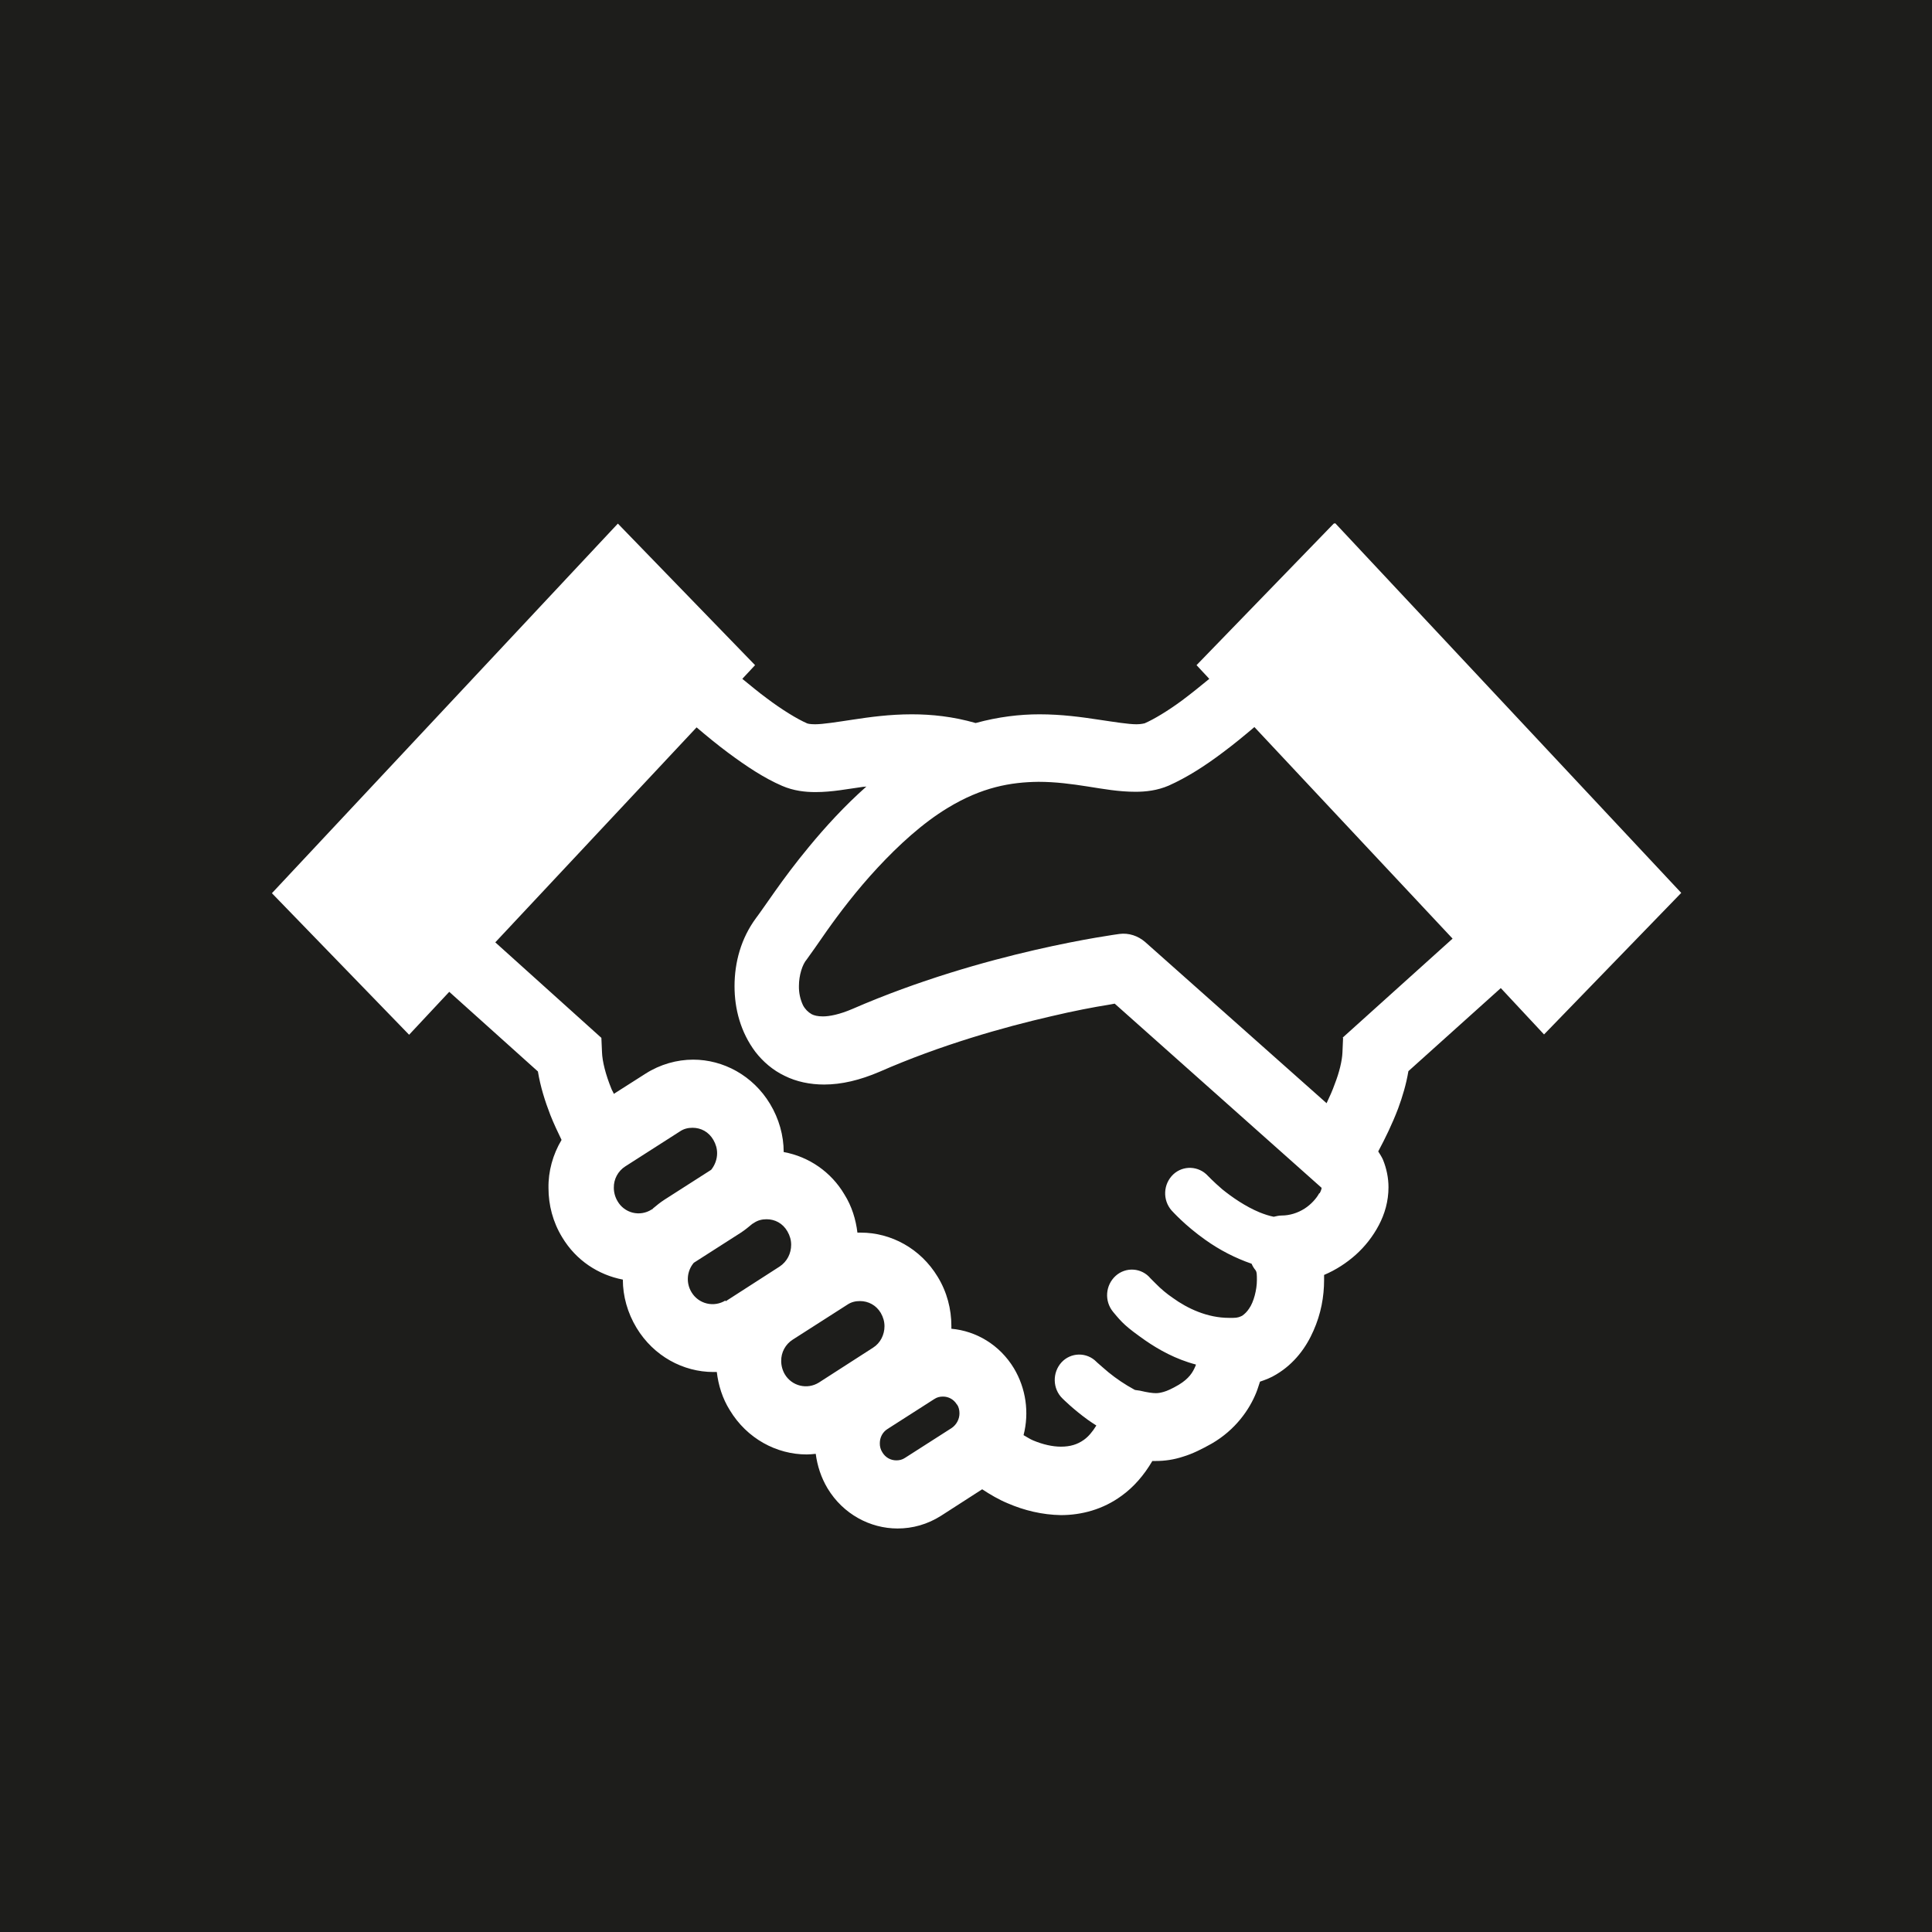
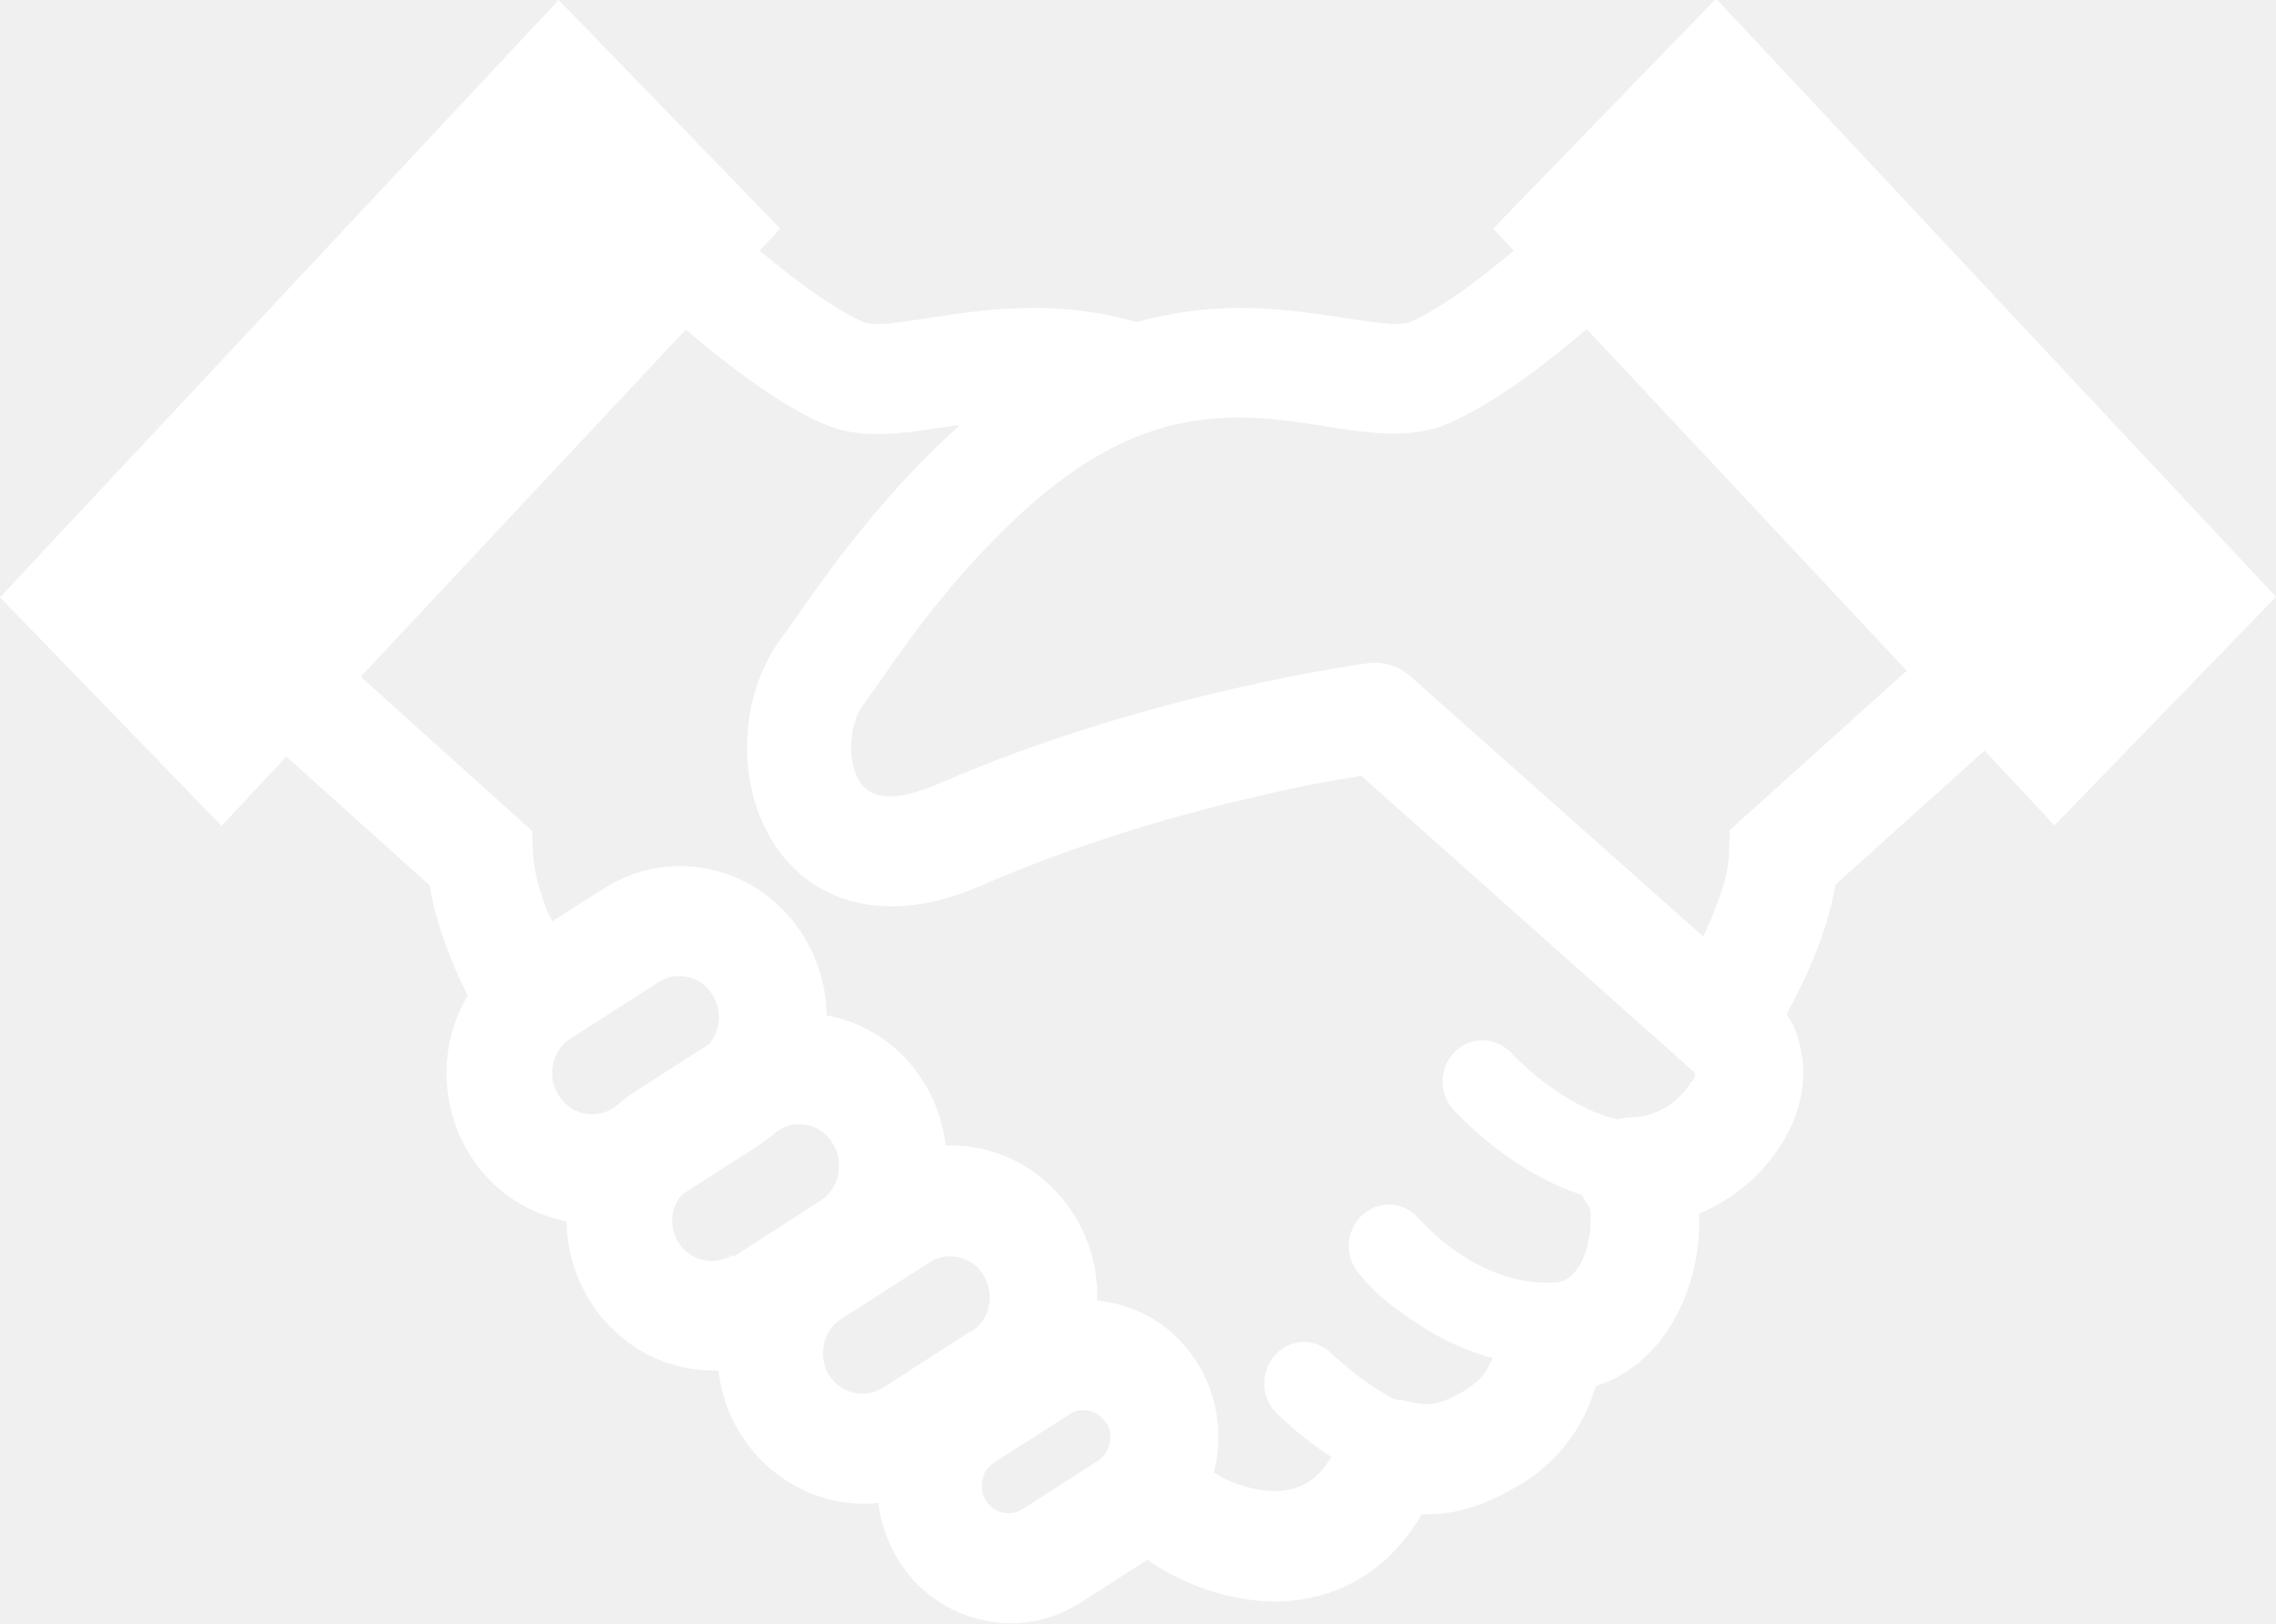
- <svg xmlns="http://www.w3.org/2000/svg" data-name="Livello 2" viewBox="0 0 62.1 62.1">
-   <g data-name="Livello 1">
-     <path style="fill:#1d1d1b;stroke:#1d1d1b;stroke-miterlimit:10;stroke-width:2px" d="M1 1h60.1v60.1H1z" />
-     <path d="m42.87 16.83-4.41 4.55.41.44c-.29.24-.59.48-.87.69-.46.34-.91.61-1.21.74-.02 0-.1.03-.26.03-.26 0-.69-.07-1.23-.15-.53-.08-1.17-.17-1.89-.17-.63 0-1.32.08-2.05.28-.73-.21-1.42-.28-2.05-.28-.72 0-1.36.09-1.89.17-.53.08-.97.15-1.22.15-.16 0-.24-.02-.26-.03-.32-.14-.81-.44-1.3-.81-.26-.19-.52-.41-.78-.62l.41-.44-4.41-4.55L8.74 28.71l4.41 4.55 1.29-1.38 2.85 2.56c.08.49.23.96.4 1.4.11.28.24.55.36.8-.28.47-.43 1.01-.42 1.55 0 .54.14 1.09.44 1.58.45.75 1.17 1.21 1.95 1.36 0 .53.15 1.07.44 1.55.55.91 1.5 1.42 2.47 1.42h.11c.05.42.18.85.42 1.23.55.91 1.5 1.42 2.47 1.42.1 0 .19-.01.29-.02.05.38.17.76.38 1.11.5.83 1.37 1.29 2.25 1.29.48 0 .96-.13 1.4-.41l1.32-.85c.26.17.53.33.82.45.53.23 1.11.37 1.71.38.66 0 1.35-.18 1.95-.62.39-.28.72-.66.99-1.12h.12c.27 0 .57-.04.87-.14.3-.09.6-.24.92-.42.76-.44 1.21-1.09 1.43-1.64.05-.12.08-.24.12-.35.18-.06.36-.13.52-.23.59-.35.97-.88 1.2-1.41.24-.54.34-1.09.34-1.63v-.16c.38-.16.73-.39 1.02-.65.3-.27.55-.59.74-.95.19-.36.31-.77.31-1.22 0-.29-.06-.6-.18-.89-.04-.09-.1-.18-.15-.26.22-.41.45-.88.64-1.38.14-.38.26-.78.33-1.2l2.97-2.67 1.39 1.49 4.41-4.55-11.12-11.88ZM20.99 38.85l-.05.03a.776.776 0 0 1-1.09-.27.848.848 0 0 1-.12-.43.8.8 0 0 1 .37-.69l1.75-1.12c.13-.09.27-.12.41-.12.27 0 .52.13.67.39l.9-.58-.9.58c.08.14.12.28.12.43 0 .19-.07.38-.19.53l-1.5.96c-.14.09-.26.19-.38.29Zm2.33 2.95a.787.787 0 0 1-1.09-.26.811.811 0 0 1 .07-.95l1.5-.96c.14-.09.26-.19.38-.29l.05-.03c.13-.09.27-.12.41-.12.27 0 .52.13.67.39.08.14.12.28.12.43 0 .28-.13.54-.37.7l-1.74 1.12Zm4.74 1.52-1.74 1.12a.787.787 0 0 1-1.09-.26.848.848 0 0 1-.12-.43.8.8 0 0 1 .37-.69l1.75-1.12c.13-.09.27-.12.41-.12.27 0 .52.13.67.38.08.14.12.28.12.43 0 .27-.13.54-.37.69Zm2.7 1.82c.06.09.08.19.08.29 0 .18-.09.36-.25.47l-1.5.96c-.09.06-.18.08-.28.08-.18 0-.35-.09-.45-.26a.51.51 0 0 1-.08-.29c0-.19.09-.36.25-.46l1.5-.96c.09-.06.18-.08.28-.08.18 0 .35.09.45.26l.9-.58-.9.58Zm11.64-6.78c-.08.15-.25.35-.47.49-.22.14-.48.22-.73.22-.09 0-.17.02-.26.04-.15-.03-.3-.08-.45-.14-.46-.19-.89-.49-1.2-.74-.15-.13-.27-.24-.35-.32l-.09-.09-.02-.02c-.3-.33-.8-.35-1.12-.05a.84.84 0 0 0-.05 1.16c.03.03.43.48 1.08.94a5.862 5.862 0 0 0 1.49.77c.03.07.07.14.12.2s.05.15.05.33c0 .3-.1.7-.25.91-.07.11-.15.18-.22.23-.08.04-.15.07-.29.07h-.14c-.69 0-1.33-.3-1.8-.64a3.57 3.57 0 0 1-.55-.46l-.14-.14-.03-.03a.776.776 0 0 0-1.12-.08c-.33.3-.37.81-.08 1.16s.4.47 1.04.92c.42.29.97.6 1.62.77 0 .02-.01.04-.02.06-.08.19-.2.39-.53.59-.22.13-.38.2-.49.23-.11.03-.17.04-.25.04-.1 0-.26-.02-.51-.08-.05-.01-.09-.01-.14-.02-.02 0-.03-.01-.05-.02a5.34 5.34 0 0 1-.82-.55c-.12-.1-.22-.19-.29-.25l-.08-.07-.02-.02a.773.773 0 0 0-1.12.02c-.3.33-.29.85.03 1.16.02.02.35.35.82.69.08.06.18.12.27.18-.13.21-.26.36-.4.46-.21.15-.44.22-.74.22-.27 0-.58-.07-.89-.2-.1-.04-.2-.11-.31-.17a2.82 2.82 0 0 0-.31-2.15c-.46-.76-1.22-1.2-2.01-1.27v-.09c0-.54-.14-1.09-.44-1.58-.55-.91-1.5-1.42-2.47-1.42h-.11c-.05-.42-.18-.85-.42-1.23a2.862 2.862 0 0 0-1.95-1.36c0-.53-.15-1.07-.44-1.55-.55-.91-1.5-1.42-2.47-1.42-.52 0-1.06.15-1.53.45l-1.02.65c-.02-.06-.06-.11-.08-.17-.18-.44-.29-.87-.3-1.17l-.02-.46-3.41-3.07 6.47-6.91c.33.28.67.56 1.02.82.58.43 1.15.81 1.73 1.06.37.16.74.2 1.07.2.54 0 1.03-.1 1.54-.17.03 0 .07 0 .1-.01-.7.62-1.32 1.3-1.84 1.93-.44.53-.81 1.03-1.1 1.44-.29.41-.51.73-.61.86-.48.65-.69 1.42-.69 2.19 0 .72.19 1.47.67 2.11.24.31.56.59.94.77.38.19.82.28 1.27.28.56 0 1.15-.14 1.78-.41 1.96-.86 3.98-1.43 5.5-1.78.76-.18 1.4-.3 1.84-.37.08-.01.15-.03.22-.04l6.65 5.92c0 .02-.01.08-.06.17Zm.77-4.99-.02.46c-.01.26-.1.64-.25 1.02-.07.2-.16.4-.26.61l-5.83-5.18c-.23-.2-.53-.3-.83-.26-.05.01-4.33.56-8.58 2.41-.42.18-.74.24-.95.24-.17 0-.28-.03-.36-.07a.713.713 0 0 1-.28-.29 1.39 1.39 0 0 1-.13-.62c0-.34.11-.69.25-.85.16-.22.37-.52.64-.91.41-.58.97-1.32 1.64-2.04.67-.72 1.44-1.43 2.25-1.92 1.1-.67 2.03-.83 2.92-.84.55 0 1.07.07 1.58.15.51.08 1 .17 1.54.17.33 0 .7-.04 1.07-.2.58-.26 1.16-.63 1.73-1.06.35-.26.69-.54 1.02-.82l6.37 6.8-3.53 3.18Z" style="fill:#fff" />
+ <svg xmlns="http://www.w3.org/2000/svg" id="Livello_2" data-name="Livello 2" viewBox="0 0 45.3 32.31">
+   <defs>
+     <style>
+       .cls-1 {
+         fill: #fff;
+       }
+     </style>
+   </defs>
+   <g id="Livello_1-2" data-name="Livello 1">
+     <path class="cls-1" d="M34.13,0l-4.41,4.55,.41,.44c-.29,.24-.59,.48-.87,.69-.46,.34-.91,.61-1.21,.74-.02,0-.1,.03-.26,.03-.26,0-.69-.07-1.23-.15-.53-.08-1.17-.17-1.89-.17-.63,0-1.32,.08-2.05,.28-.73-.21-1.42-.28-2.05-.28-.72,0-1.36,.09-1.89,.17-.53,.08-.97,.15-1.22,.15-.16,0-.24-.02-.26-.03-.32-.14-.81-.44-1.3-.81-.26-.19-.52-.41-.78-.62l.41-.44L11.12,0,0,11.89l4.41,4.55,1.29-1.38,2.85,2.56c.08,.49,.23,.96,.4,1.4,.11,.28,.24,.55,.36,.8-.28,.47-.43,1.01-.42,1.55,0,.54,.14,1.09,.44,1.58,.45,.75,1.17,1.21,1.95,1.36,0,.53,.15,1.07,.44,1.55,.55,.91,1.5,1.42,2.47,1.42h.11c.05,.42,.18,.85,.42,1.23,.55,.91,1.5,1.42,2.47,1.42,.1,0,.19,0,.29-.02,.05,.38,.17,.76,.38,1.11,.5,.83,1.37,1.29,2.25,1.29,.48,0,.96-.13,1.4-.41l1.32-.85c.26,.17,.53,.33,.82,.45,.53,.23,1.11,.37,1.71,.38,.66,0,1.35-.18,1.95-.62,.39-.28,.72-.66,.99-1.12h.12c.27,0,.57-.04,.87-.14,.3-.09,.6-.24,.92-.42,.76-.44,1.21-1.09,1.43-1.64,.05-.12,.08-.24,.12-.35,.18-.06,.36-.13,.52-.23,.59-.35,.97-.88,1.2-1.41,.24-.54,.34-1.09,.34-1.63v-.16c.38-.16,.73-.39,1.02-.65,.3-.27,.55-.59,.74-.95,.19-.36,.31-.77,.31-1.22,0-.29-.06-.6-.18-.89-.04-.09-.1-.18-.15-.26,.22-.41,.45-.88,.64-1.38,.14-.38,.26-.78,.33-1.2l2.97-2.67,1.39,1.49,4.41-4.55L34.18,0h-.05ZM12.25,22.03l-.05,.03c-.36,.23-.84,.12-1.07-.24,0-.01-.01-.02-.02-.03-.08-.13-.12-.28-.12-.43,0-.28,.13-.54,.37-.69l1.75-1.12c.13-.09,.27-.12,.41-.12,.27,0,.52,.13,.67,.39l.9-.58-.9,.58c.08,.14,.12,.28,.12,.43,0,.19-.07,.38-.19,.53l-1.5,.96c-.14,.09-.26,.19-.38,.29h0Zm2.33,2.95c-.37,.23-.85,.12-1.08-.25,0,0,0,0,0,0-.18-.3-.16-.68,.07-.95l1.5-.96c.14-.09,.26-.19,.38-.29l.05-.03c.13-.09,.27-.12,.41-.12,.27,0,.52,.13,.67,.39,.08,.14,.12,.28,.12,.43,0,.28-.13,.54-.37,.7l-1.74,1.12v-.03Zm4.74,1.52l-1.74,1.12c-.37,.23-.85,.12-1.08-.25,0,0,0,0,0,0-.08-.13-.12-.28-.12-.43,0-.28,.13-.54,.37-.69l1.75-1.12c.13-.09,.27-.12,.41-.12,.27,0,.52,.13,.67,.38,.08,.14,.12,.28,.12,.43,0,.27-.13,.54-.37,.69Zm2.7,1.82c.06,.09,.08,.19,.08,.29,0,.18-.09,.36-.25,.47l-1.5,.96c-.09,.06-.18,.08-.28,.08-.18,0-.35-.09-.45-.26-.06-.09-.08-.19-.08-.29,0-.19,.09-.36,.25-.46l1.5-.96c.09-.06,.18-.08,.28-.08,.18,0,.35,.09,.45,.26l.9-.58-.9,.58h0Zm11.64-6.79c-.08,.15-.25,.35-.47,.49-.22,.14-.48,.22-.73,.22-.09,0-.17,.02-.26,.04-.15-.03-.3-.08-.45-.14-.46-.19-.89-.49-1.2-.74-.15-.13-.27-.24-.35-.32l-.09-.09-.02-.02c-.3-.33-.8-.35-1.12-.05-.32,.31-.35,.82-.05,1.16,.03,.03,.43,.48,1.08,.94,.46,.33,.96,.59,1.49,.77,.03,.07,.07,.14,.12,.2s.05,.15,.05,.33c0,.3-.1,.7-.25,.91-.07,.11-.15,.18-.22,.23-.08,.04-.15,.07-.29,.07h-.14c-.69,0-1.33-.3-1.8-.64-.2-.13-.38-.29-.55-.46l-.14-.14-.03-.03c-.27-.33-.76-.38-1.09-.1,0,0-.02,.02-.03,.02-.33,.3-.37,.81-.08,1.16s.4,.47,1.04,.92c.42,.29,.97,.6,1.62,.77,0,.02,0,.04-.02,.06-.08,.19-.2,.39-.53,.59-.22,.13-.38,.2-.49,.23s-.17,.04-.25,.04c-.1,0-.26-.02-.51-.08-.05,0-.09,0-.14-.02-.02,0-.03,0-.05-.02-.29-.16-.56-.34-.82-.55-.12-.1-.22-.19-.29-.25l-.08-.07-.02-.02c-.3-.3-.79-.31-1.09,0,0,0-.02,.02-.03,.03-.3,.33-.29,.85,.03,1.16,.02,.02,.35,.35,.82,.69,.08,.06,.18,.12,.27,.18-.13,.21-.26,.36-.4,.46-.21,.15-.44,.22-.74,.22-.27,0-.58-.07-.89-.2-.1-.04-.2-.11-.31-.17,.19-.73,.08-1.5-.31-2.15-.46-.76-1.22-1.2-2.01-1.27v-.09c0-.54-.14-1.09-.44-1.58-.55-.91-1.5-1.42-2.47-1.42h-.11c-.05-.42-.18-.85-.42-1.23-.42-.71-1.13-1.21-1.95-1.36,0-.53-.15-1.07-.44-1.55-.55-.91-1.5-1.42-2.47-1.42-.52,0-1.06,.15-1.53,.45l-1.02,.65c-.02-.06-.06-.11-.08-.17-.18-.44-.29-.87-.3-1.17l-.02-.46-3.41-3.07,6.47-6.91c.33,.28,.67,.56,1.02,.82,.58,.43,1.15,.81,1.73,1.06,.37,.16,.74,.2,1.07,.2,.54,0,1.03-.1,1.54-.17,.03,0,.07,0,.1-.01-.7,.62-1.32,1.3-1.84,1.93-.44,.53-.81,1.03-1.1,1.44s-.51,.73-.61,.86c-.48,.65-.69,1.42-.69,2.19,0,.72,.19,1.47,.67,2.11,.24,.31,.56,.59,.94,.77,.38,.19,.82,.28,1.27,.28,.56,0,1.15-.14,1.78-.41,1.96-.86,3.98-1.43,5.5-1.78,.76-.18,1.4-.3,1.84-.37,.08,0,.15-.03,.22-.04l6.65,5.92s0,.08-.06,.17h-.02Zm.77-4.98l-.02,.46c0,.26-.1,.64-.25,1.02-.07,.2-.16,.4-.26,.61l-5.83-5.18c-.23-.2-.53-.3-.83-.26-.05,.01-4.33,.56-8.58,2.41-.42,.18-.74,.24-.95,.24-.17,0-.28-.03-.36-.07-.12-.07-.22-.17-.28-.29-.09-.19-.13-.41-.13-.62,0-.34,.11-.69,.25-.85,.16-.22,.37-.52,.64-.91,.41-.58,.97-1.32,1.64-2.04,.67-.72,1.44-1.43,2.25-1.92,1.1-.67,2.03-.83,2.92-.84,.55,0,1.07,.07,1.58,.15,.51,.08,1,.17,1.54,.17,.33,0,.7-.04,1.07-.2,.58-.26,1.16-.63,1.73-1.06,.35-.26,.69-.54,1.02-.82l6.37,6.8-3.53,3.18v.02Z" />
  </g>
</svg>
